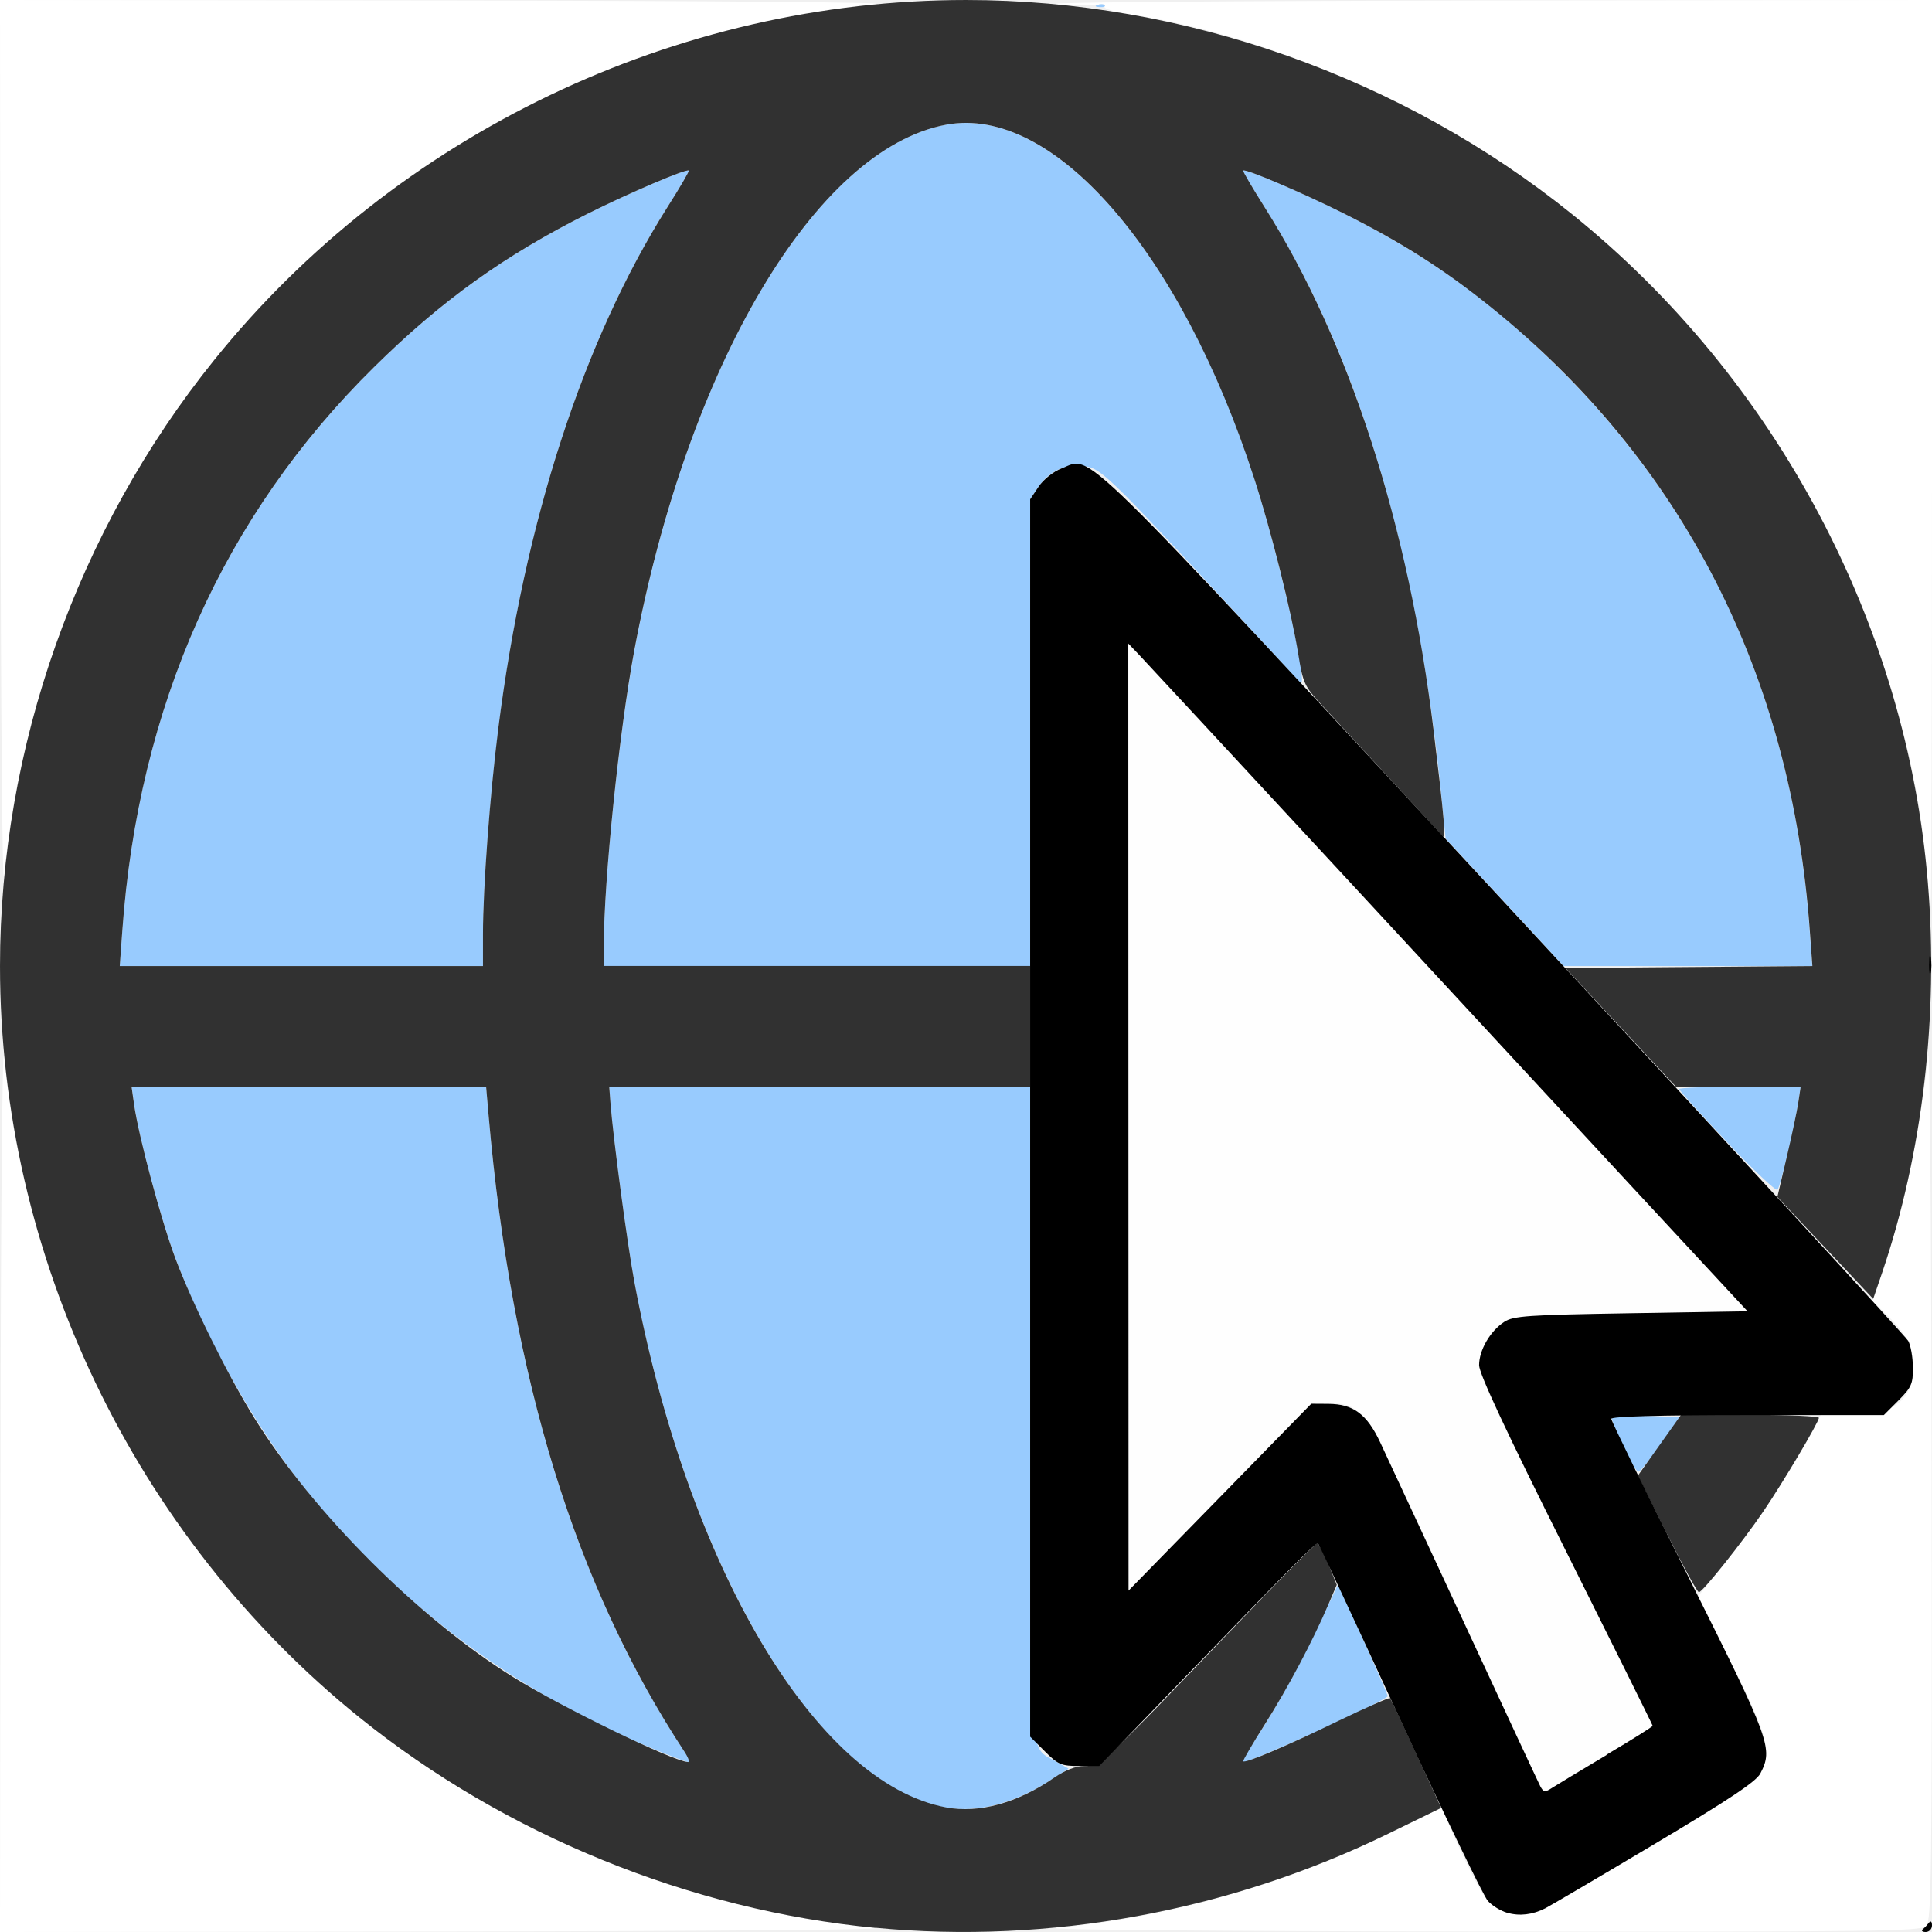
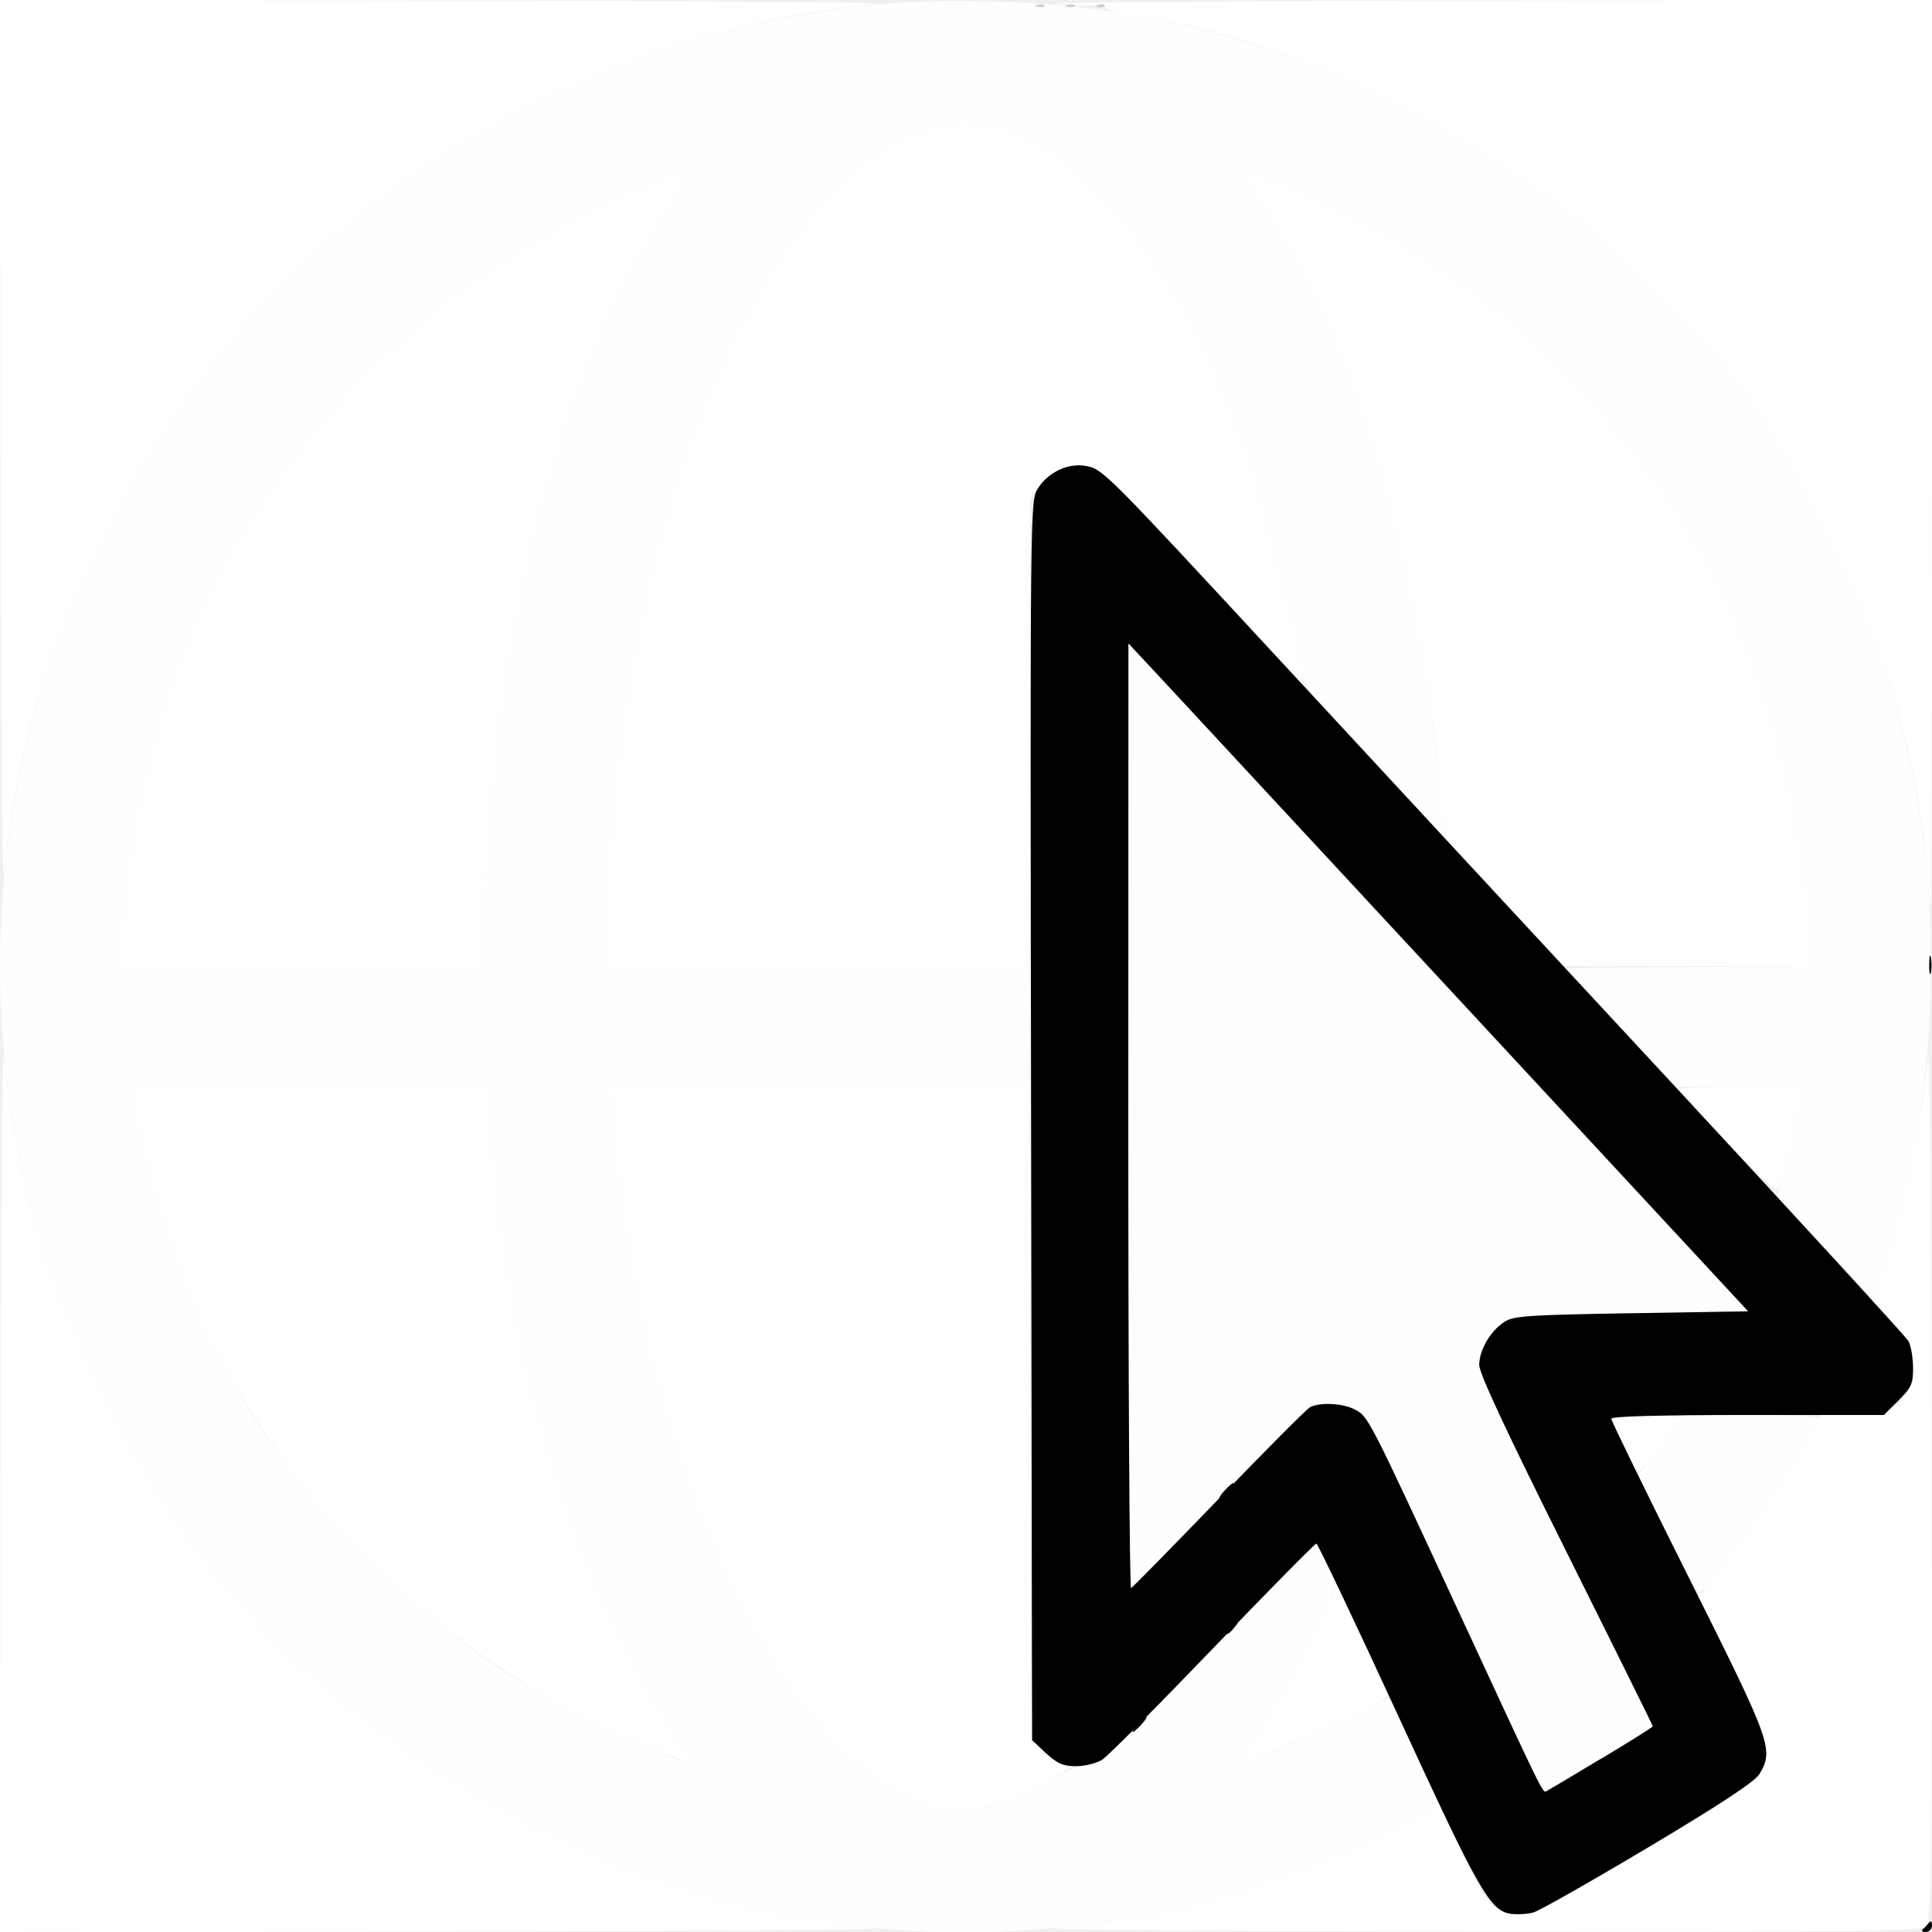
<svg xmlns="http://www.w3.org/2000/svg" version="1.1" id="svg2" width="16.005" height="16.005" viewBox="0 0 16.005 16.005">
  <defs id="defs6" />
  <g id="URL">
-     <path style="fill:#ffffff;stroke-width:0.031" d="m 0.004,12.246 c 0.002,-2.158 0.015,-3.646 0.03,-3.493 0.093,0.972 0.364,1.911 0.813,2.811 0.792,1.59 2.005,2.802 3.594,3.594 0.9,0.448 1.839,0.72 2.811,0.813 0.153,0.015 -1.336,0.027 -3.493,0.03 L 0,16.005 Z m 8.749,3.725 c 0.943,-0.09 1.882,-0.356 2.748,-0.78 l 0.441,-0.215 0.043,0.1 c 0.148,0.34 0.284,0.61 0.341,0.671 0.097,0.105 0.276,0.145 0.408,0.09 0.059,-0.025 0.488,-0.272 0.954,-0.549 0.639,-0.38 0.859,-0.526 0.894,-0.595 0.097,-0.188 0.066,-0.308 -0.234,-0.907 l -0.281,-0.562 0.209,-0.259 c 0.228,-0.282 0.577,-0.804 0.718,-1.073 l 0.089,-0.17 0.245,-6.2e-5 c 0.363,-1.22e-4 0.521,-0.123 0.521,-0.405 0,-0.16 -0.053,-0.263 -0.213,-0.419 L 15.511,10.778 15.588,10.555 c 0.173,-0.505 0.33,-1.243 0.384,-1.802 0.015,-0.153 0.027,1.312 0.03,3.444 0.004,3.335 -7.09e-4,3.715 -0.045,3.759 -0.044,0.044 -0.424,0.049 -3.759,0.045 -2.132,-0.002 -3.597,-0.015 -3.444,-0.03 z M 0.004,3.759 0,0 3.759,0.004 C 5.917,0.007 7.405,0.019 7.252,0.034 5.716,0.181 4.186,0.805 2.982,1.775 2.085,2.498 1.371,3.389 0.847,4.441 0.398,5.342 0.127,6.28 0.034,7.252 0.019,7.405 0.007,5.917 0.004,3.759 Z M 15.963,7.229 C 15.86,5.807 15.196,4.18 14.231,2.982 13.906,2.579 13.427,2.1 13.023,1.775 11.991,0.943 10.586,0.306 9.372,0.12 9.23,0.099 9.139,0.071 9.15,0.053 9.161,0.034 9.139,0.029 9.094,0.04 9.052,0.049 8.899,0.046 8.753,0.033 8.607,0.02 10.179,0.007 12.246,0.004 L 16.005,0 v 3.751 c 0,2.063 -0.005,3.751 -0.011,3.751 -0.006,0 -0.02,-0.123 -0.031,-0.274 z" id="path827" />
-     <path style="fill:#fefefe;stroke-width:0.031" d="m 12.76,14.796 c -0.016,-0.031 -0.335,-0.718 -0.708,-1.526 -0.757,-1.64 -0.757,-1.641 -1.032,-1.642 l -0.157,-8.82e-4 -0.757,0.775 -0.757,0.775 -8.565e-4,-3.922 -8.563e-4,-3.922 0.074,0.077 c 0.04,0.043 0.965,1.04 2.055,2.217 1.09,1.177 2.211,2.387 2.491,2.688 l 0.509,0.549 -0.962,0.016 c -0.646,0.01 -0.983,0.028 -1.025,0.052 -0.129,0.074 -0.21,0.194 -0.226,0.33 -0.014,0.128 0.03,0.226 0.707,1.58 0.397,0.794 0.722,1.45 0.722,1.456 0,0.006 -0.172,0.114 -0.383,0.24 -0.211,0.125 -0.414,0.248 -0.451,0.272 -0.06,0.039 -0.072,0.037 -0.098,-0.013 z" id="path825" />
-     <path style="fill:#98cbfe;stroke-width:0.031" d="M 7.815,14.971 C 6.753,14.761 5.69,12.952 5.254,10.613 5.195,10.293 5.081,9.44 5.057,9.136 L 5.047,9.003 h 1.744 1.744 v 2.676 c 0,2.975 -0.014,2.784 0.21,2.912 l 0.107,0.061 -0.158,0.101 C 8.392,14.946 8.081,15.023 7.815,14.971 Z M 5.424,14.493 C 4.256,14.011 3.293,13.291 2.515,12.317 2.103,11.801 1.701,11.084 1.454,10.425 1.335,10.108 1.15,9.422 1.112,9.151 l -0.021,-0.148 h 1.468 1.468 l 0.021,0.242 c 0.189,2.177 0.718,3.894 1.623,5.267 0.031,0.047 0.044,0.085 0.03,0.085 -0.015,-7.47e-4 -0.14,-0.048 -0.277,-0.104 z m 4.91,0.02 c 0.222,-0.337 0.394,-0.641 0.559,-0.986 l 0.191,-0.399 0.21,0.459 c 0.115,0.252 0.206,0.462 0.202,0.466 -0.072,0.064 -1.133,0.546 -1.2,0.546 -0.01,0 0.007,-0.039 0.038,-0.086 z m 3.108,-2.539 c -0.058,-0.12 -0.098,-0.226 -0.088,-0.236 0.01,-0.01 0.14,-0.013 0.289,-0.008 l 0.272,0.009 -0.159,0.227 c -0.088,0.125 -0.17,0.227 -0.184,0.227 -0.013,0 -0.072,-0.098 -0.13,-0.218 z M 14.307,9.461 C 14.089,9.23 13.911,9.033 13.911,9.022 c 0,-0.011 0.226,-0.019 0.503,-0.019 H 14.917 L 14.896,9.136 C 14.86,9.361 14.749,9.83 14.725,9.856 14.713,9.87 14.524,9.692 14.307,9.461 Z M 1.013,7.713 C 1.146,5.85 1.851,4.271 3.099,3.041 3.656,2.491 4.18,2.115 4.873,1.768 5.213,1.598 5.688,1.395 5.706,1.413 5.711,1.418 5.631,1.556 5.527,1.719 4.832,2.821 4.345,4.32 4.129,6.033 4.059,6.588 4.001,7.354 4.001,7.739 V 8.003 H 2.497 0.992 Z m 3.989,0.12 c 0,-0.536 0.128,-1.77 0.253,-2.441 C 5.695,3.029 6.758,1.234 7.838,1.033 8.723,0.868 9.783,2.084 10.389,3.959 10.594,4.593 10.853,5.744 10.77,5.653 10.749,5.63 10.377,5.228 9.943,4.76 9.287,4.053 9.133,3.902 9.032,3.872 8.871,3.824 8.702,3.886 8.605,4.03 L 8.534,4.136 V 6.069 8.003 H 6.768 5.002 Z M 12.465,7.475 11.976,6.948 11.942,6.608 C 11.745,4.591 11.251,2.944 10.478,1.719 10.375,1.556 10.294,1.418 10.299,1.413 c 0.018,-0.018 0.493,0.184 0.833,0.355 0.693,0.347 1.217,0.723 1.774,1.273 1.248,1.23 1.953,2.809 2.086,4.673 l 0.021,0.289 H 13.983 12.953 Z M 9.091,0.041 c 0.023,-0.009 0.05,-0.008 0.06,0.002 0.01,0.01 -0.008,0.018 -0.041,0.016 -0.036,-0.002 -0.044,-0.009 -0.019,-0.019 z" id="path823" />
-     <path style="fill:#313131;stroke-width:0.031" d="M 7.252,15.971 C 5.716,15.824 4.186,15.2 2.982,14.231 1.111,12.723 5.2252325e-5,10.403 5.2252325e-5,8.003 5.2252325e-5,6.198 0.638,4.392 1.775,2.982 3.282,1.111 5.602,5.2252325e-5 8.003,5.2252325e-5 c 1.804,0 3.611,0.638 5.021,1.775 1.687,1.359 2.772,3.398 2.947,5.54 0.09,1.104 -0.044,2.244 -0.38,3.231 l -0.073,0.214 -0.397,-0.422 -0.397,-0.422 0.076,-0.324 c 0.042,-0.178 0.086,-0.384 0.097,-0.457 L 14.917,9.003 H 14.4 13.884 l -0.458,-0.492 -0.458,-0.492 1.023,-0.008 1.023,-0.008 -0.021,-0.289 C 14.841,5.587 13.938,3.823 12.348,2.542 11.963,2.232 11.614,2.01 11.132,1.768 10.792,1.598 10.317,1.395 10.299,1.413 c -0.005,0.005 0.076,0.143 0.179,0.306 0.7,1.108 1.191,2.63 1.398,4.33 0.09,0.742 0.104,0.911 0.073,0.875 C 11.924,6.897 11.371,6.296 10.94,5.83 10.807,5.686 10.793,5.654 10.756,5.424 10.7,5.076 10.528,4.388 10.392,3.97 9.783,2.083 8.725,0.867 7.838,1.033 6.758,1.234 5.695,3.029 5.254,5.392 5.129,6.063 5.002,7.297 5.002,7.833 v 0.169 h 1.766 1.766 V 8.503 9.003 H 6.79 5.047 l 0.01,0.133 c 0.024,0.304 0.138,1.157 0.197,1.477 0.441,2.364 1.504,4.158 2.584,4.36 0.273,0.051 0.59,-0.036 0.896,-0.247 0.092,-0.063 0.178,-0.096 0.251,-0.096 0.132,0 0.163,-0.028 1.207,-1.118 0.383,-0.4 0.707,-0.727 0.719,-0.727 0.012,0 0.054,0.077 0.093,0.172 l 0.07,0.172 -0.07,0.164 c -0.129,0.301 -0.336,0.693 -0.526,0.992 -0.103,0.163 -0.184,0.301 -0.179,0.306 0.018,0.018 0.356,-0.125 0.774,-0.328 0.236,-0.114 0.435,-0.202 0.442,-0.195 0.007,0.007 0.105,0.215 0.218,0.461 l 0.206,0.448 -0.439,0.214 c -1.315,0.642 -2.81,0.917 -4.247,0.779 z M 5.671,14.513 C 4.767,13.139 4.238,11.422 4.048,9.245 L 4.027,9.003 H 2.559 1.09 l 0.021,0.148 c 0.039,0.27 0.223,0.956 0.342,1.274 0.143,0.38 0.43,0.961 0.656,1.325 0.485,0.78 1.366,1.662 2.145,2.145 0.407,0.252 1.319,0.696 1.446,0.702 0.015,7.47e-4 0.002,-0.037 -0.03,-0.085 z M 4.001,7.739 c 0,-0.385 0.057,-1.152 0.127,-1.706 C 4.345,4.32 4.832,2.821 5.527,1.719 5.631,1.556 5.711,1.418 5.706,1.413 5.688,1.395 5.213,1.598 4.873,1.768 4.18,2.115 3.656,2.491 3.099,3.041 1.851,4.271 1.146,5.85 1.013,7.713 L 0.992,8.003 H 2.497 4.001 Z m 9.808,4.969 -0.241,-0.483 0.179,-0.252 0.179,-0.252 h 0.571 c 0.314,0 0.571,0.011 0.571,0.025 0,0.034 -0.3,0.54 -0.461,0.776 -0.172,0.253 -0.503,0.668 -0.533,0.668 -0.013,0 -0.132,-0.217 -0.264,-0.483 z" id="path821" />
-     <path style="fill:#000000;stroke-width:0.031" d="m 15.929,15.982 c 0.016,-0.013 0.039,-0.038 0.052,-0.055 0.013,-0.018 0.024,-0.008 0.024,0.023 2.82e-4,0.03 -0.023,0.055 -0.052,0.055 -0.029,0 -0.039,-0.011 -0.024,-0.023 z m -3.443,-0.136 c -0.053,-0.015 -0.125,-0.059 -0.16,-0.098 -0.036,-0.039 -0.364,-0.718 -0.729,-1.509 -0.365,-0.791 -0.67,-1.445 -0.678,-1.453 -0.014,-0.015 -0.214,0.187 -1.232,1.242 L 9.106,14.63 H 8.942 c -0.15,0 -0.176,-0.011 -0.286,-0.121 L 8.534,14.387 V 9.261 4.136 L 8.605,4.03 C 8.645,3.971 8.727,3.906 8.793,3.881 c 0.262,-0.1 0.05,-0.307 3.669,3.594 1.819,1.961 3.325,3.596 3.346,3.633 0.021,0.037 0.038,0.136 0.039,0.22 9.88e-4,0.136 -0.012,0.165 -0.12,0.274 l -0.121,0.121 H 14.477 c -0.735,0 -1.129,0.011 -1.129,0.031 0,0.017 0.288,0.608 0.641,1.313 0.681,1.362 0.701,1.418 0.594,1.625 -0.035,0.067 -0.259,0.216 -0.883,0.588 -0.46,0.274 -0.865,0.512 -0.899,0.529 -0.104,0.053 -0.214,0.066 -0.314,0.037 z m 0.822,-1.309 c 0.211,-0.125 0.383,-0.233 0.383,-0.24 0,-0.006 -0.324,-0.659 -0.719,-1.449 -0.497,-0.994 -0.719,-1.469 -0.719,-1.539 1.56e-4,-0.124 0.092,-0.282 0.208,-0.358 0.077,-0.05 0.19,-0.058 1.051,-0.072 l 0.965,-0.016 -0.914,-0.985 C 13.062,9.337 11.947,8.134 11.088,7.205 10.228,6.277 9.485,5.475 9.436,5.424 l -0.089,-0.093 9.754e-4,3.923 9.753e-4,3.923 0.757,-0.774 0.757,-0.774 0.141,9.07e-4 c 0.207,0.001 0.32,0.085 0.43,0.319 0.051,0.109 0.364,0.782 0.695,1.495 0.331,0.714 0.615,1.323 0.631,1.354 0.027,0.05 0.038,0.052 0.098,0.013 0.037,-0.024 0.24,-0.146 0.451,-0.272 z m 2.673,-6.55 c 3.47e-4,-0.069 0.007,-0.093 0.014,-0.054 0.007,0.039 0.007,0.095 -6.32e-4,0.125 -0.008,0.03 -0.014,-0.002 -0.014,-0.071 z" id="path819" />
+     <path style="fill:#ffffff;stroke-width:0.031" d="m 0.004,12.246 c 0.002,-2.158 0.015,-3.646 0.03,-3.493 0.093,0.972 0.364,1.911 0.813,2.811 0.792,1.59 2.005,2.802 3.594,3.594 0.9,0.448 1.839,0.72 2.811,0.813 0.153,0.015 -1.336,0.027 -3.493,0.03 L 0,16.005 Z m 8.749,3.725 c 0.943,-0.09 1.882,-0.356 2.748,-0.78 l 0.441,-0.215 0.043,0.1 c 0.148,0.34 0.284,0.61 0.341,0.671 0.097,0.105 0.276,0.145 0.408,0.09 0.059,-0.025 0.488,-0.272 0.954,-0.549 0.639,-0.38 0.859,-0.526 0.894,-0.595 0.097,-0.188 0.066,-0.308 -0.234,-0.907 l -0.281,-0.562 0.209,-0.259 c 0.228,-0.282 0.577,-0.804 0.718,-1.073 l 0.089,-0.17 0.245,-6.2e-5 c 0.363,-1.22e-4 0.521,-0.123 0.521,-0.405 0,-0.16 -0.053,-0.263 -0.213,-0.419 L 15.511,10.778 15.588,10.555 c 0.173,-0.505 0.33,-1.243 0.384,-1.802 0.015,-0.153 0.027,1.312 0.03,3.444 0.004,3.335 -7.09e-4,3.715 -0.045,3.759 -0.044,0.044 -0.424,0.049 -3.759,0.045 -2.132,-0.002 -3.597,-0.015 -3.444,-0.03 z M 7.815,14.971 C 6.753,14.761 5.69,12.952 5.254,10.613 5.195,10.293 5.081,9.44 5.057,9.136 L 5.047,9.003 h 1.744 1.744 v 2.676 c 0,2.975 -0.014,2.784 0.21,2.912 l 0.107,0.061 -0.158,0.101 C 8.392,14.946 8.081,15.023 7.815,14.971 Z M 5.424,14.493 C 4.256,14.011 3.293,13.291 2.515,12.317 2.103,11.801 1.701,11.084 1.454,10.425 1.335,10.108 1.15,9.422 1.112,9.151 l -0.021,-0.148 h 1.468 1.468 l 0.021,0.242 c 0.189,2.177 0.718,3.894 1.623,5.267 0.031,0.047 0.044,0.085 0.03,0.085 -0.015,-7.47e-4 -0.14,-0.048 -0.277,-0.104 z m 4.91,0.02 c 0.222,-0.337 0.394,-0.641 0.559,-0.986 l 0.191,-0.399 0.21,0.459 c 0.115,0.252 0.206,0.462 0.202,0.466 -0.072,0.064 -1.133,0.546 -1.2,0.546 -0.01,0 0.007,-0.039 0.038,-0.086 z m 3.108,-2.539 c -0.058,-0.12 -0.098,-0.226 -0.088,-0.236 0.01,-0.01 0.14,-0.013 0.289,-0.008 l 0.272,0.009 -0.159,0.227 c -0.088,0.125 -0.17,0.227 -0.184,0.227 -0.013,0 -0.072,-0.098 -0.13,-0.218 z M 14.307,9.461 C 14.089,9.23 13.911,9.033 13.911,9.022 c 0,-0.011 0.226,-0.019 0.503,-0.019 H 14.917 L 14.896,9.136 C 14.86,9.361 14.749,9.83 14.725,9.856 14.713,9.87 14.524,9.692 14.307,9.461 Z M 1.013,7.713 C 1.146,5.85 1.851,4.271 3.099,3.041 3.656,2.491 4.18,2.115 4.873,1.768 5.213,1.598 5.688,1.395 5.706,1.413 5.711,1.418 5.631,1.556 5.527,1.719 4.832,2.821 4.345,4.32 4.129,6.033 4.059,6.588 4.001,7.354 4.001,7.739 V 8.003 H 2.497 0.992 Z m 3.989,0.12 c 0,-0.536 0.128,-1.77 0.253,-2.441 C 5.695,3.029 6.758,1.234 7.838,1.033 8.723,0.868 9.783,2.084 10.389,3.959 10.594,4.593 10.853,5.744 10.77,5.653 10.749,5.63 10.377,5.228 9.943,4.76 9.287,4.053 9.133,3.902 9.032,3.872 8.871,3.824 8.702,3.886 8.605,4.03 L 8.534,4.136 V 6.069 8.003 H 6.768 5.002 Z M 12.465,7.475 11.976,6.948 11.942,6.608 C 11.745,4.591 11.251,2.944 10.478,1.719 10.375,1.556 10.294,1.418 10.299,1.413 c 0.018,-0.018 0.493,0.184 0.833,0.355 0.693,0.347 1.217,0.723 1.774,1.273 1.248,1.23 1.953,2.809 2.086,4.673 l 0.021,0.289 H 13.983 12.953 Z M 0.004,3.759 0,0 3.759,0.004 C 5.917,0.007 7.405,0.019 7.252,0.034 5.716,0.181 4.186,0.805 2.982,1.775 2.085,2.498 1.371,3.389 0.847,4.441 0.398,5.342 0.127,6.28 0.034,7.252 0.019,7.405 0.007,5.917 0.004,3.759 Z M 15.963,7.229 C 15.86,5.807 15.196,4.18 14.231,2.982 13.906,2.579 13.427,2.1 13.023,1.775 11.991,0.943 10.586,0.306 9.372,0.12 9.23,0.099 9.139,0.071 9.15,0.053 9.161,0.034 9.139,0.029 9.094,0.04 9.052,0.049 8.899,0.046 8.753,0.033 8.607,0.02 10.179,0.007 12.246,0.004 L 16.005,0 v 3.751 c 0,2.063 -0.005,3.751 -0.011,3.751 -0.006,0 -0.02,-0.123 -0.031,-0.274 z" id="path827" />
+     <path style="fill:#fefefe;stroke-width:0.031" d="M 7.252,15.971 C 5.716,15.824 4.186,15.2 2.982,14.231 1.111,12.723 5.2252325e-5,10.403 5.2252325e-5,8.003 5.2252325e-5,6.198 0.638,4.392 1.775,2.982 3.141,1.286 5.15,0.221 7.343,0.03 7.904,-0.019 8.774,0.016 9.327,0.111 10.66,0.338 11.975,0.93 13.023,1.775 c 1.687,1.359 2.772,3.398 2.947,5.54 0.09,1.104 -0.044,2.244 -0.38,3.231 l -0.073,0.214 -0.397,-0.422 -0.397,-0.422 0.076,-0.324 c 0.042,-0.178 0.086,-0.384 0.097,-0.457 L 14.917,9.003 H 14.4 13.884 l -0.458,-0.492 -0.458,-0.492 1.023,-0.008 1.023,-0.008 -0.021,-0.289 C 14.841,5.587 13.938,3.823 12.348,2.542 11.963,2.232 11.614,2.01 11.132,1.768 10.792,1.598 10.317,1.395 10.299,1.413 c -0.005,0.005 0.076,0.143 0.179,0.306 0.7,1.108 1.191,2.63 1.398,4.33 0.077,0.63 0.105,0.91 0.089,0.891 C 11.958,6.931 11.757,6.713 11.519,6.455 11.28,6.197 11.019,5.916 10.94,5.83 10.807,5.686 10.793,5.653 10.756,5.424 10.7,5.076 10.528,4.388 10.392,3.97 9.783,2.083 8.725,0.867 7.838,1.033 6.758,1.234 5.695,3.029 5.254,5.392 5.129,6.063 5.002,7.297 5.002,7.833 v 0.169 h 1.766 1.766 V 8.503 9.003 H 6.79 5.047 l 0.01,0.133 c 0.024,0.304 0.138,1.157 0.197,1.477 0.441,2.364 1.504,4.158 2.584,4.36 0.269,0.05 0.583,-0.035 0.89,-0.241 0.074,-0.049 0.176,-0.093 0.228,-0.096 0.052,-0.003 0.124,-0.021 0.16,-0.04 0.036,-0.019 0.449,-0.434 0.917,-0.922 0.468,-0.488 0.861,-0.888 0.874,-0.888 0.013,0 0.055,0.078 0.095,0.173 l 0.072,0.173 -0.07,0.163 c -0.129,0.301 -0.336,0.692 -0.525,0.991 -0.103,0.163 -0.184,0.301 -0.179,0.306 0.018,0.018 0.492,-0.184 0.828,-0.352 0.189,-0.095 0.357,-0.172 0.373,-0.172 0.016,0 0.043,0.039 0.06,0.086 0.017,0.047 0.11,0.252 0.206,0.455 l 0.175,0.369 -0.44,0.215 c -1.316,0.643 -2.81,0.917 -4.248,0.779 z M 5.671,14.513 C 4.767,13.139 4.238,11.422 4.048,9.245 L 4.027,9.003 H 2.559 1.09 l 0.021,0.148 c 0.039,0.27 0.223,0.956 0.342,1.274 0.143,0.38 0.43,0.961 0.656,1.325 0.485,0.78 1.366,1.662 2.145,2.145 0.407,0.252 1.319,0.696 1.446,0.702 0.015,7.47e-4 0.002,-0.037 -0.03,-0.085 z M 4.001,7.739 c 0,-0.385 0.057,-1.152 0.127,-1.706 C 4.345,4.32 4.832,2.821 5.527,1.719 5.631,1.556 5.711,1.418 5.706,1.413 5.688,1.395 5.213,1.598 4.873,1.768 4.18,2.115 3.656,2.491 3.099,3.041 1.851,4.271 1.146,5.85 1.013,7.713 L 0.992,8.003 H 2.497 4.001 Z m 8.759,7.057 c -0.016,-0.031 -0.335,-0.718 -0.708,-1.526 -0.757,-1.64 -0.757,-1.641 -1.032,-1.642 l -0.157,-8.82e-4 -0.757,0.775 -0.757,0.775 -8.565e-4,-3.922 -8.563e-4,-3.922 0.074,0.077 c 0.04,0.043 0.965,1.04 2.055,2.217 1.09,1.177 2.211,2.387 2.491,2.688 l 0.509,0.549 -0.962,0.016 c -0.646,0.01 -0.983,0.028 -1.025,0.052 -0.129,0.074 -0.21,0.194 -0.226,0.33 -0.014,0.128 0.03,0.226 0.707,1.58 0.397,0.794 0.722,1.45 0.722,1.456 0,0.006 -0.172,0.114 -0.383,0.24 -0.211,0.125 -0.414,0.248 -0.451,0.272 -0.06,0.039 -0.072,0.037 -0.098,-0.013 z m 1.05,-2.087 -0.241,-0.483 0.179,-0.252 0.179,-0.252 h 0.571 c 0.314,0 0.571,0.011 0.571,0.025 0,0.034 -0.3,0.54 -0.461,0.776 -0.172,0.253 -0.503,0.668 -0.533,0.668 -0.013,0 -0.132,-0.217 -0.264,-0.483 z" id="path825" />
+     <path style="fill:#cfcece;stroke-width:0.031" d="m 8.591,0.041 c 0.023,-0.009 0.05,-0.008 0.06,0.002 0.01,0.01 -0.008,0.018 -0.041,0.016 -0.036,-0.002 -0.044,-0.009 -0.019,-0.019 z m 0.25,0 c 0.023,-0.009 0.05,-0.008 0.06,0.002 0.01,0.01 -0.008,0.018 -0.041,0.016 -0.036,-0.002 -0.044,-0.009 -0.019,-0.019 z m 0.25,0 c 0.023,-0.009 0.05,-0.008 0.06,0.002 0.01,0.01 -0.008,0.018 -0.041,0.016 -0.036,-0.002 -0.044,-0.009 -0.019,-0.019 z" id="path823" />
+     <path style="fill:#0a0a0a;stroke-width:0.031" d="m 9.425,14.286 c 0.031,-0.034 0.064,-0.063 0.072,-0.063 0.009,0 -0.01,0.028 -0.041,0.063 -0.031,0.034 -0.064,0.063 -0.072,0.063 -0.009,0 0.01,-0.028 0.041,-0.063 z m 0.735,-0.762 c 0,-0.006 0.025,-0.031 0.055,-0.055 0.05,-0.039 0.051,-0.038 0.012,0.012 -0.041,0.052 -0.067,0.069 -0.067,0.043 z m -0.016,-1.176 c 0.031,-0.034 0.064,-0.063 0.072,-0.063 0.009,0 -0.01,0.028 -0.041,0.063 -0.031,0.034 -0.064,0.063 -0.072,0.063 -0.009,0 0.01,-0.028 0.041,-0.063 z" id="path821" />
+     <path style="fill:#000000;stroke-width:0.031" d="m 15.929,15.982 c 0.016,-0.013 0.039,-0.038 0.052,-0.055 0.013,-0.018 0.024,-0.008 0.024,0.023 2.82e-4,0.03 -0.023,0.055 -0.052,0.055 -0.029,0 -0.039,-0.011 -0.024,-0.023 z m -3.403,-0.126 c -0.181,-0.022 -0.264,-0.167 -0.944,-1.644 -0.361,-0.784 -0.666,-1.425 -0.677,-1.425 -0.012,0 -0.396,0.39 -0.855,0.867 -0.458,0.477 -0.871,0.892 -0.917,0.922 -0.046,0.03 -0.143,0.055 -0.217,0.055 -0.108,1.25e-4 -0.155,-0.02 -0.25,-0.107 L 8.55,14.416 8.542,9.283 c -0.008,-5.106 -0.008,-5.133 0.055,-5.235 0.084,-0.135 0.253,-0.215 0.398,-0.188 0.143,0.027 0.15,0.035 1.638,1.642 0.676,0.731 2.109,2.277 3.184,3.435 1.075,1.158 1.971,2.136 1.992,2.172 0.021,0.036 0.038,0.135 0.039,0.218 9.88e-4,0.136 -0.012,0.165 -0.12,0.274 l -0.121,0.121 H 14.477 c -0.735,0 -1.129,0.011 -1.129,0.031 0,0.017 0.288,0.608 0.641,1.313 0.686,1.371 0.706,1.427 0.588,1.628 -0.038,0.064 -0.31,0.244 -0.922,0.609 -0.478,0.285 -0.908,0.529 -0.955,0.541 -0.047,0.012 -0.125,0.017 -0.173,0.011 z m 0.736,-1.285 c 0.236,-0.141 0.43,-0.263 0.43,-0.27 0,-0.007 -0.324,-0.661 -0.719,-1.453 -0.491,-0.983 -0.719,-1.472 -0.719,-1.54 1.56e-4,-0.123 0.092,-0.281 0.208,-0.357 0.077,-0.05 0.19,-0.058 1.053,-0.072 l 0.967,-0.016 -2.276,-2.454 C 10.954,7.059 9.799,5.814 9.639,5.642 L 9.348,5.33 9.347,9.248 c -3.751e-4,2.155 0.01,3.913 0.023,3.908 0.013,-0.006 0.34,-0.339 0.727,-0.74 0.387,-0.401 0.727,-0.743 0.756,-0.758 0.081,-0.043 0.269,-0.034 0.371,0.019 0.112,0.058 0.108,0.051 0.873,1.703 0.686,1.481 0.683,1.475 0.713,1.459 0.012,-0.006 0.216,-0.127 0.452,-0.269 z m 2.72,-6.583 c 3.47e-4,-0.069 0.007,-0.093 0.014,-0.054 0.007,0.039 0.007,0.095 -6.32e-4,0.125 -0.008,0.03 -0.014,-0.002 -0.014,-0.071 z" id="path819" />
  </g>
</svg>
